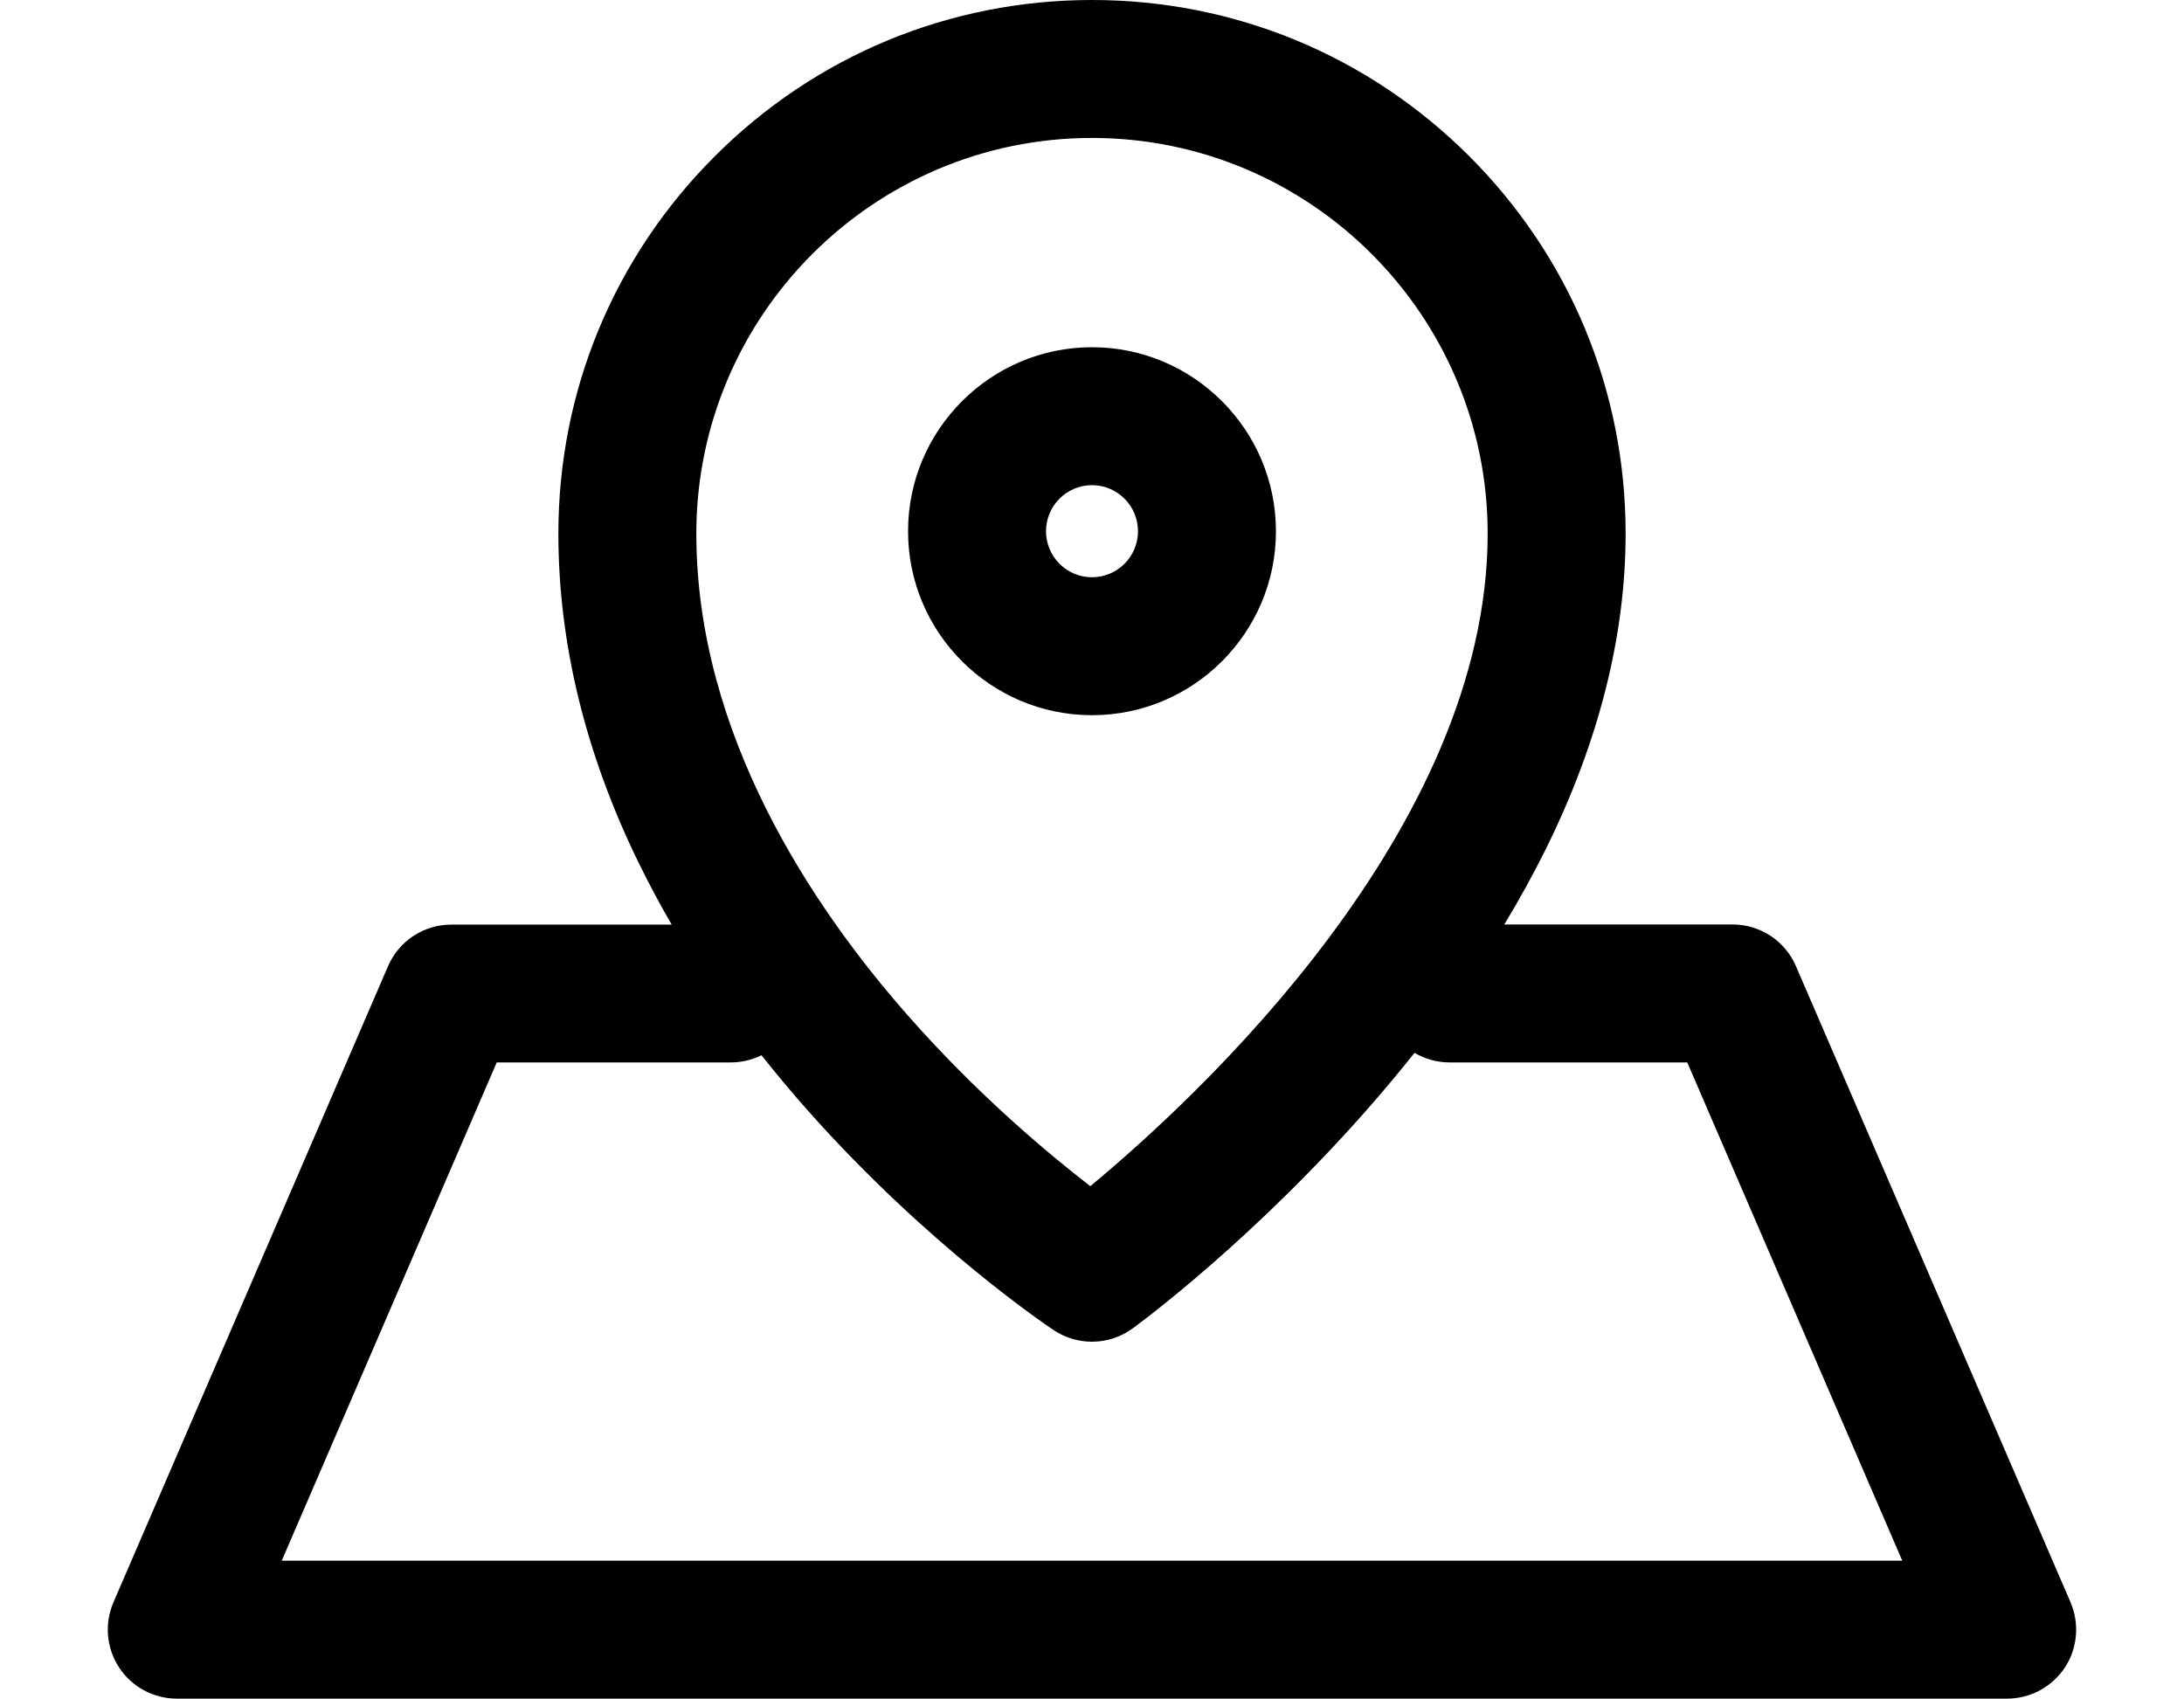
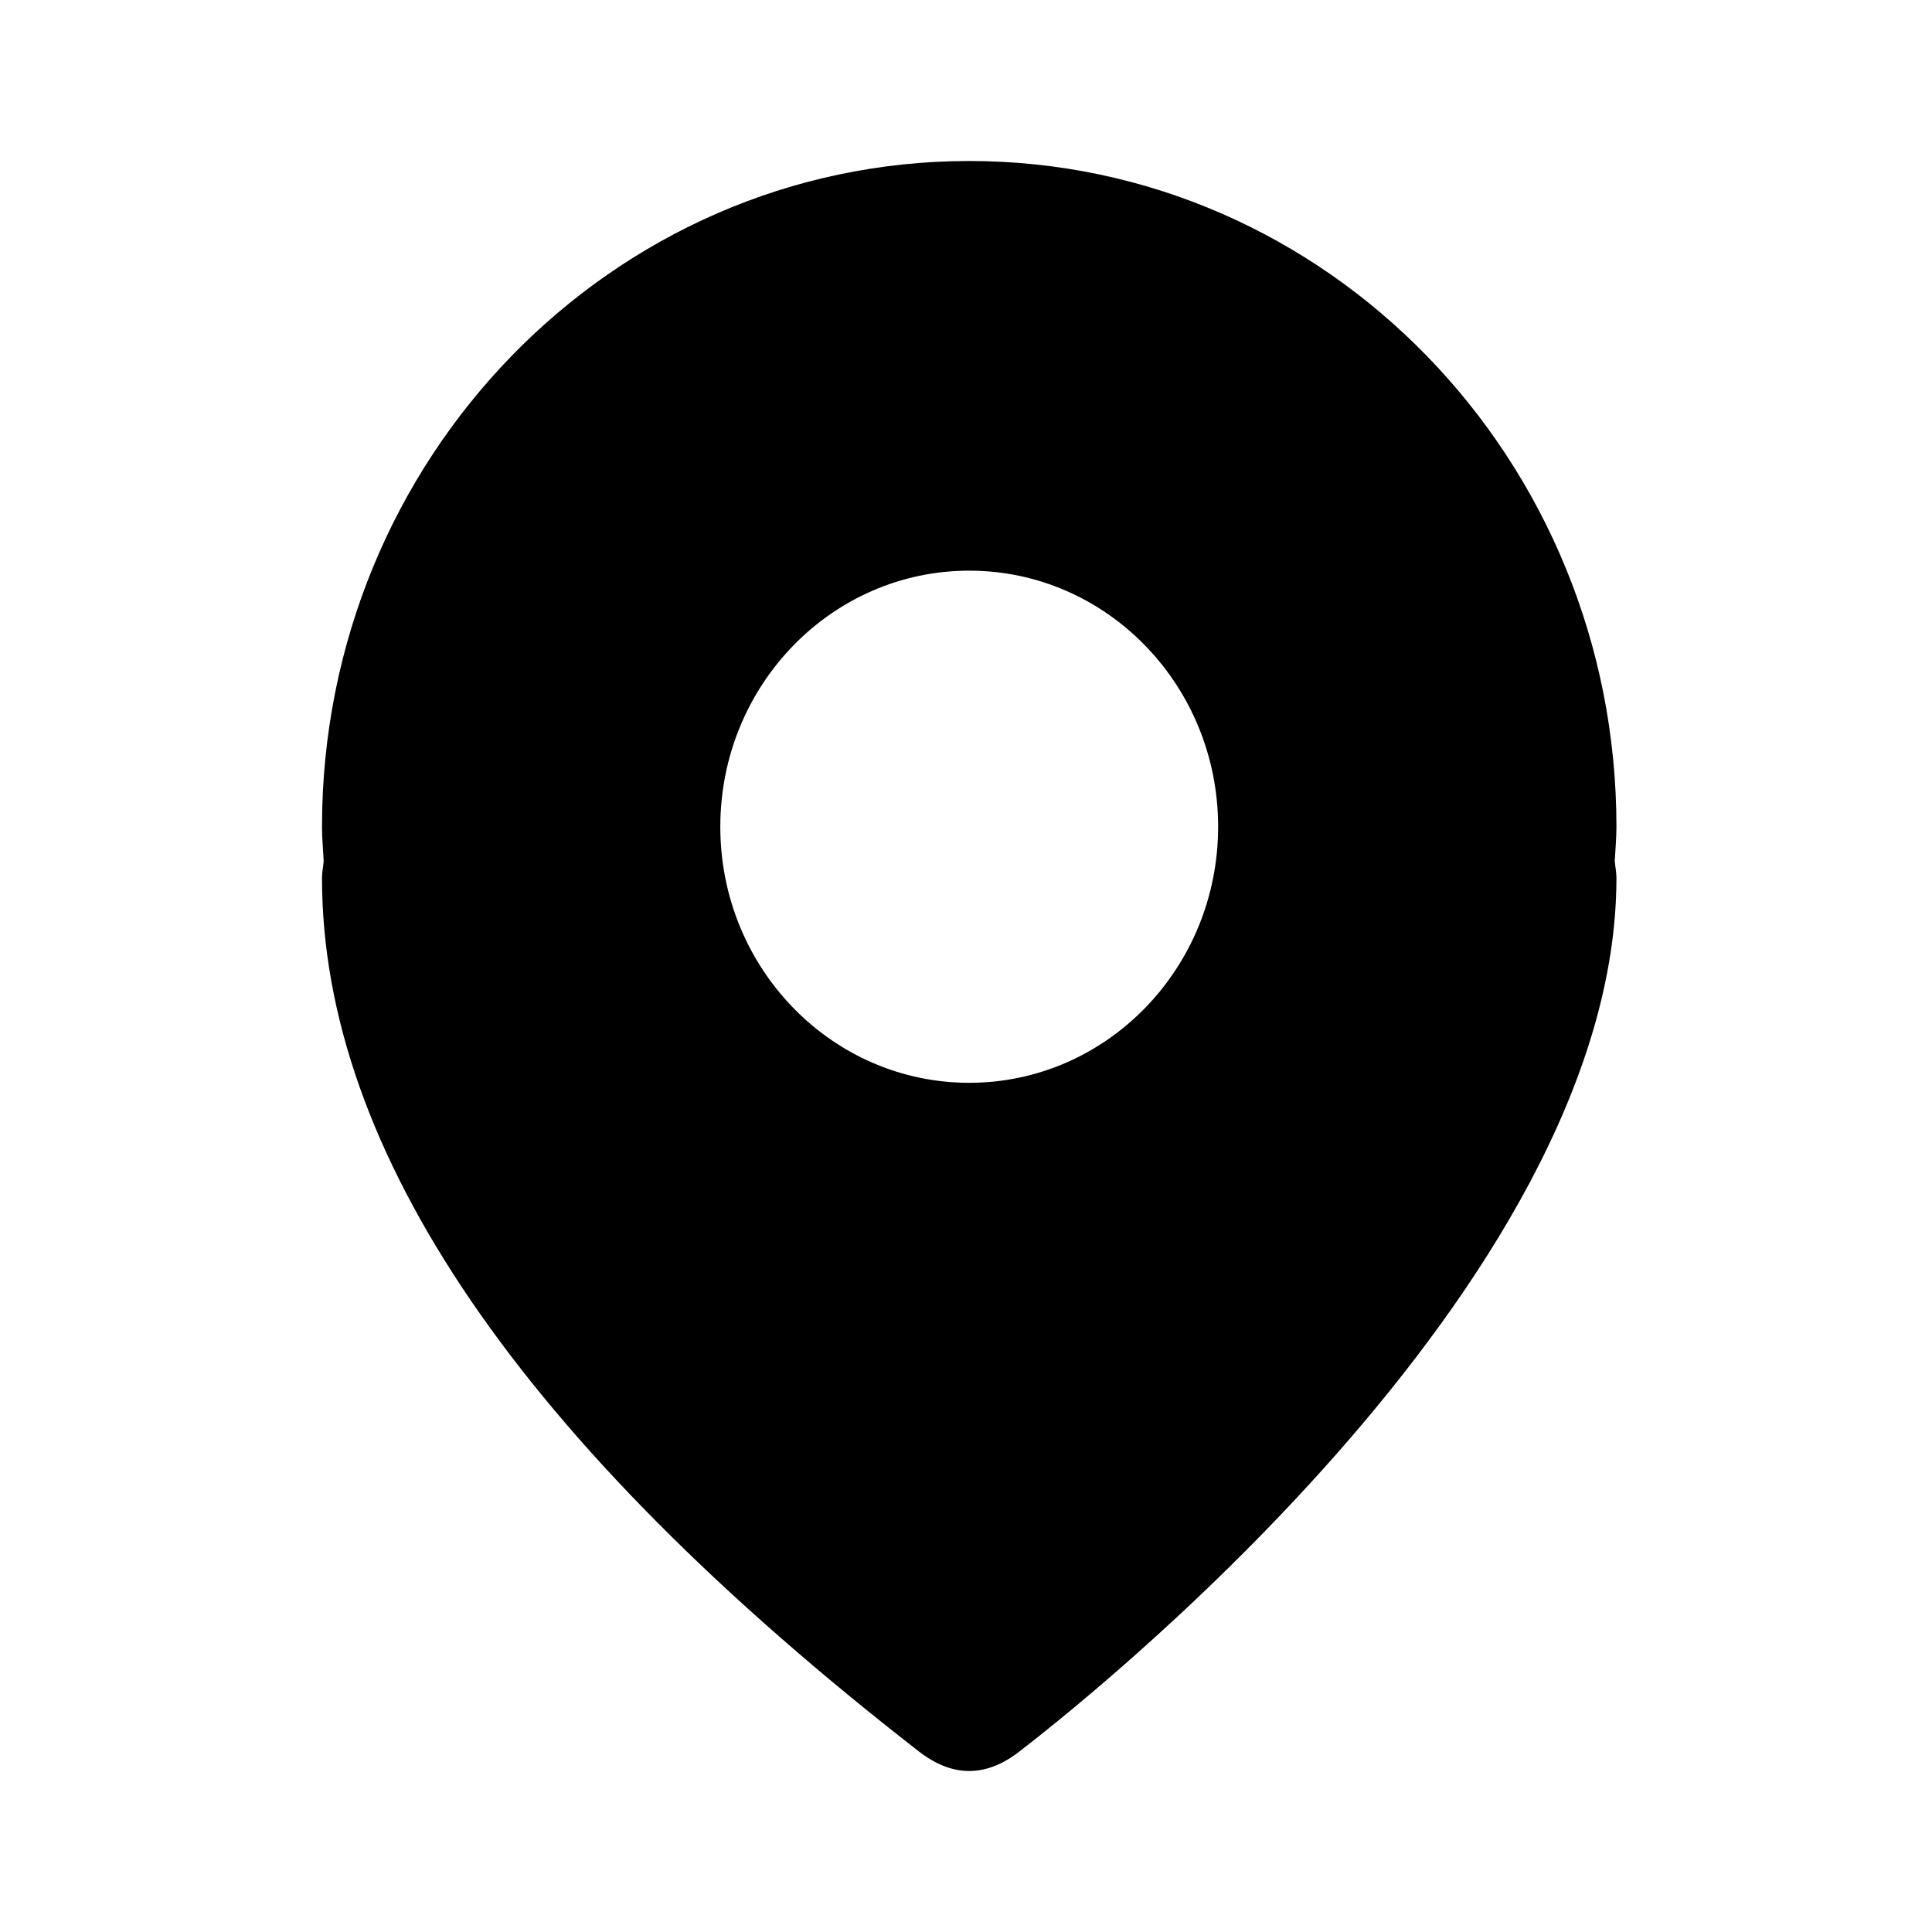
- <svg xmlns="http://www.w3.org/2000/svg" width="18" height="14" viewBox="0 0 18 14">
-   <path d="M3.198 7.964C3.242 7.862 3.315 7.775 3.408 7.714C3.501 7.653 3.609 7.621 3.72 7.621H5.536C5.435 7.448 5.343 7.274 5.258 7.1C4.823 6.206 4.602 5.297 4.602 4.398C4.602 3.223 5.06 2.119 5.891 1.288C6.721 0.458 7.825 0 9 0C10.175 0 11.279 0.458 12.11 1.288C12.94 2.119 13.398 3.223 13.398 4.398C13.398 5.241 13.177 6.115 12.741 6.997C12.638 7.204 12.524 7.412 12.398 7.62H14.28C14.507 7.62 14.712 7.755 14.802 7.964L17.065 13.207C17.14 13.383 17.123 13.585 17.018 13.745C16.966 13.823 16.895 13.888 16.812 13.933C16.73 13.977 16.637 14.001 16.543 14.001H1.457C1.266 14.001 1.087 13.905 0.982 13.745C0.877 13.585 0.859 13.383 0.935 13.207L3.198 7.964ZM9 1.137C7.202 1.137 5.739 2.6 5.739 4.398C5.739 6.049 6.692 7.475 7.492 8.381C8.061 9.026 8.638 9.508 8.986 9.777C9.868 9.046 12.261 6.837 12.261 4.398C12.261 2.6 10.798 1.137 9 1.137ZM15.678 12.864L13.906 8.757H11.948C11.842 8.757 11.743 8.728 11.658 8.678C11.558 8.804 11.454 8.93 11.345 9.056C10.356 10.202 9.376 10.92 9.334 10.95C9.237 11.021 9.12 11.059 9 11.059C8.891 11.059 8.782 11.028 8.686 10.965C8.645 10.937 7.656 10.277 6.66 9.156C6.526 9.005 6.398 8.852 6.276 8.698C6.197 8.737 6.11 8.757 6.022 8.757H4.094L2.322 12.864H15.678Z" />
-   <path d="M7.484 4.379C7.484 3.543 8.164 2.862 9 2.862C9.836 2.862 10.516 3.543 10.516 4.379C10.516 5.215 9.836 5.895 9 5.895C8.164 5.895 7.484 5.215 7.484 4.379ZM9.379 4.379C9.379 4.169 9.209 3.999 9 3.999C8.791 3.999 8.621 4.169 8.621 4.379C8.621 4.588 8.791 4.758 9 4.758C9.209 4.758 9.379 4.588 9.379 4.379Z" />
+ <svg xmlns="http://www.w3.org/2000/svg" version="1.1" width="24" height="24" viewBox="0 0 24 24">
+   <g>
+     <path d="M20.08,10.27C20.08,5.702,16.48,2,12.04,2C7.6,2,4,5.702,4,10.27C4,10.415,4.014,10.555,4.021,10.697C4.015,10.767,4,10.834,4,10.906Q4,15.996,11.421,21.762Q12.04,22.238,12.658,21.762C13.277,21.284,20.08,15.996,20.08,10.906C20.08,10.834,20.065,10.767,20.059,10.697C20.066,10.555,20.08,10.415,20.08,10.27ZM12.04,13.451C10.332,13.451,8.948,12.027,8.948,10.27C8.948,8.513,10.332,7.089,12.04,7.089C13.748,7.089,15.132,8.513,15.132,10.27C15.132,12.027,13.748,13.451,12.04,13.451Z" />
+   </g>
</svg>
